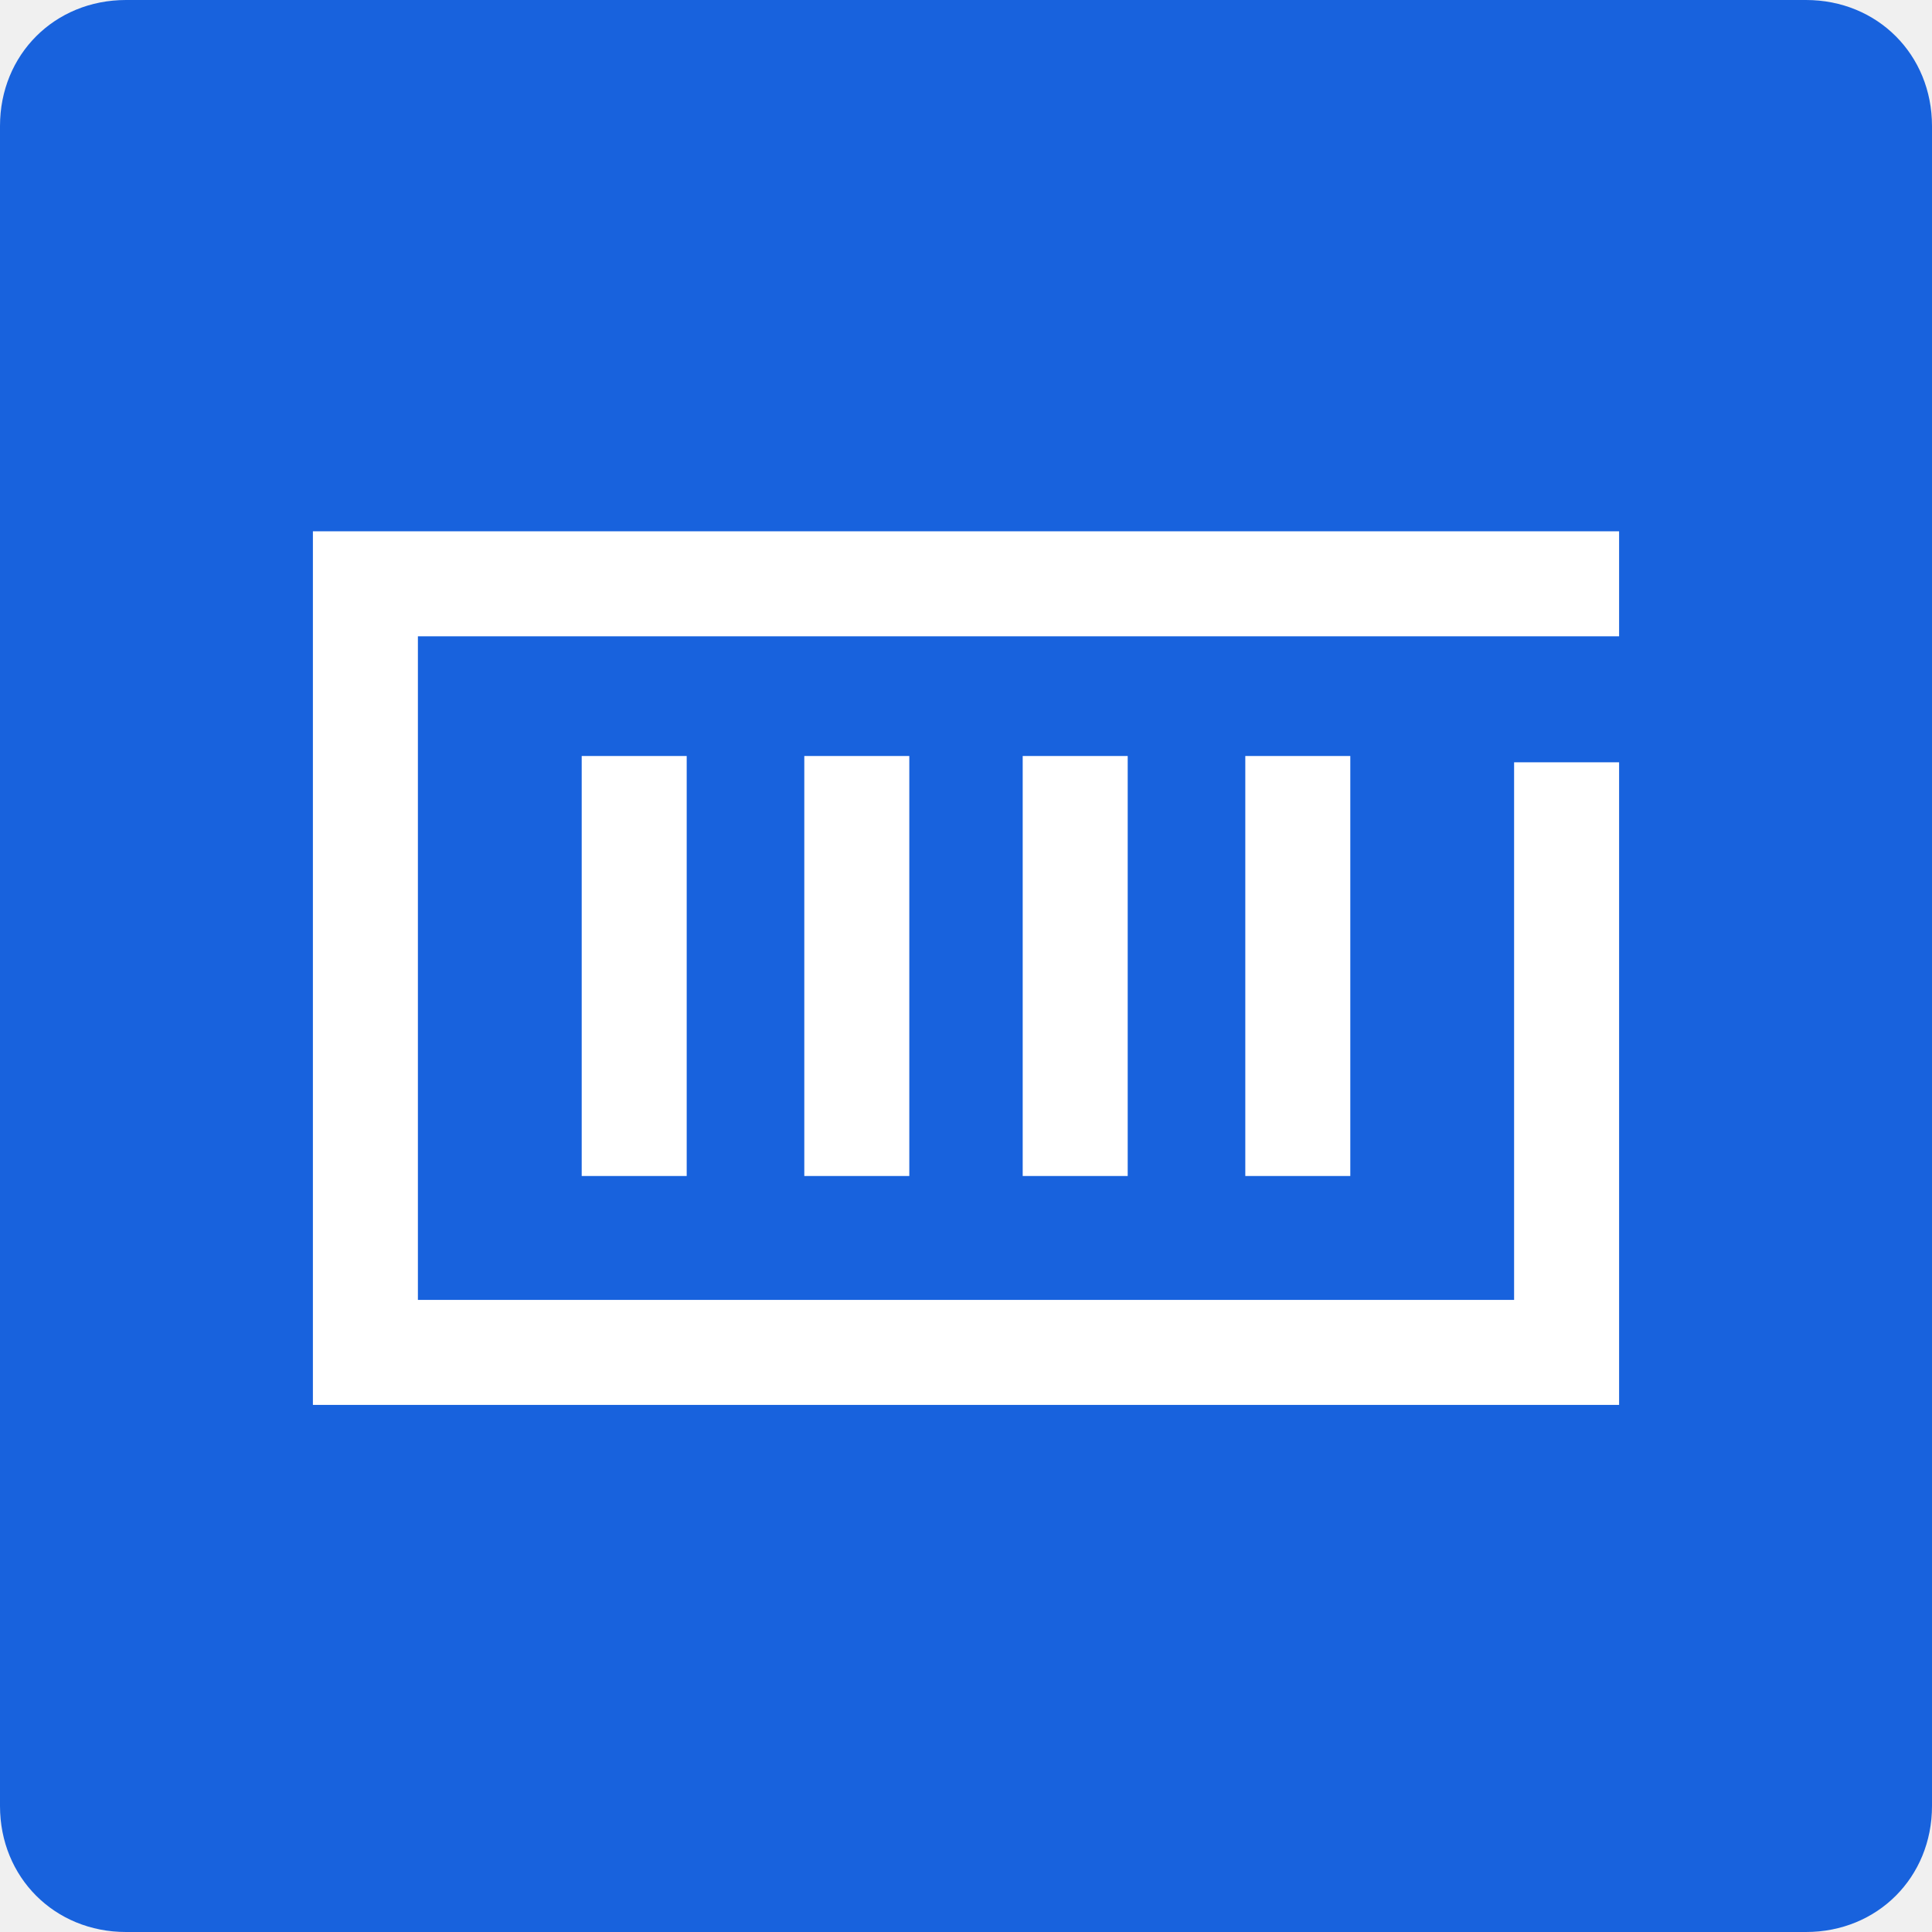
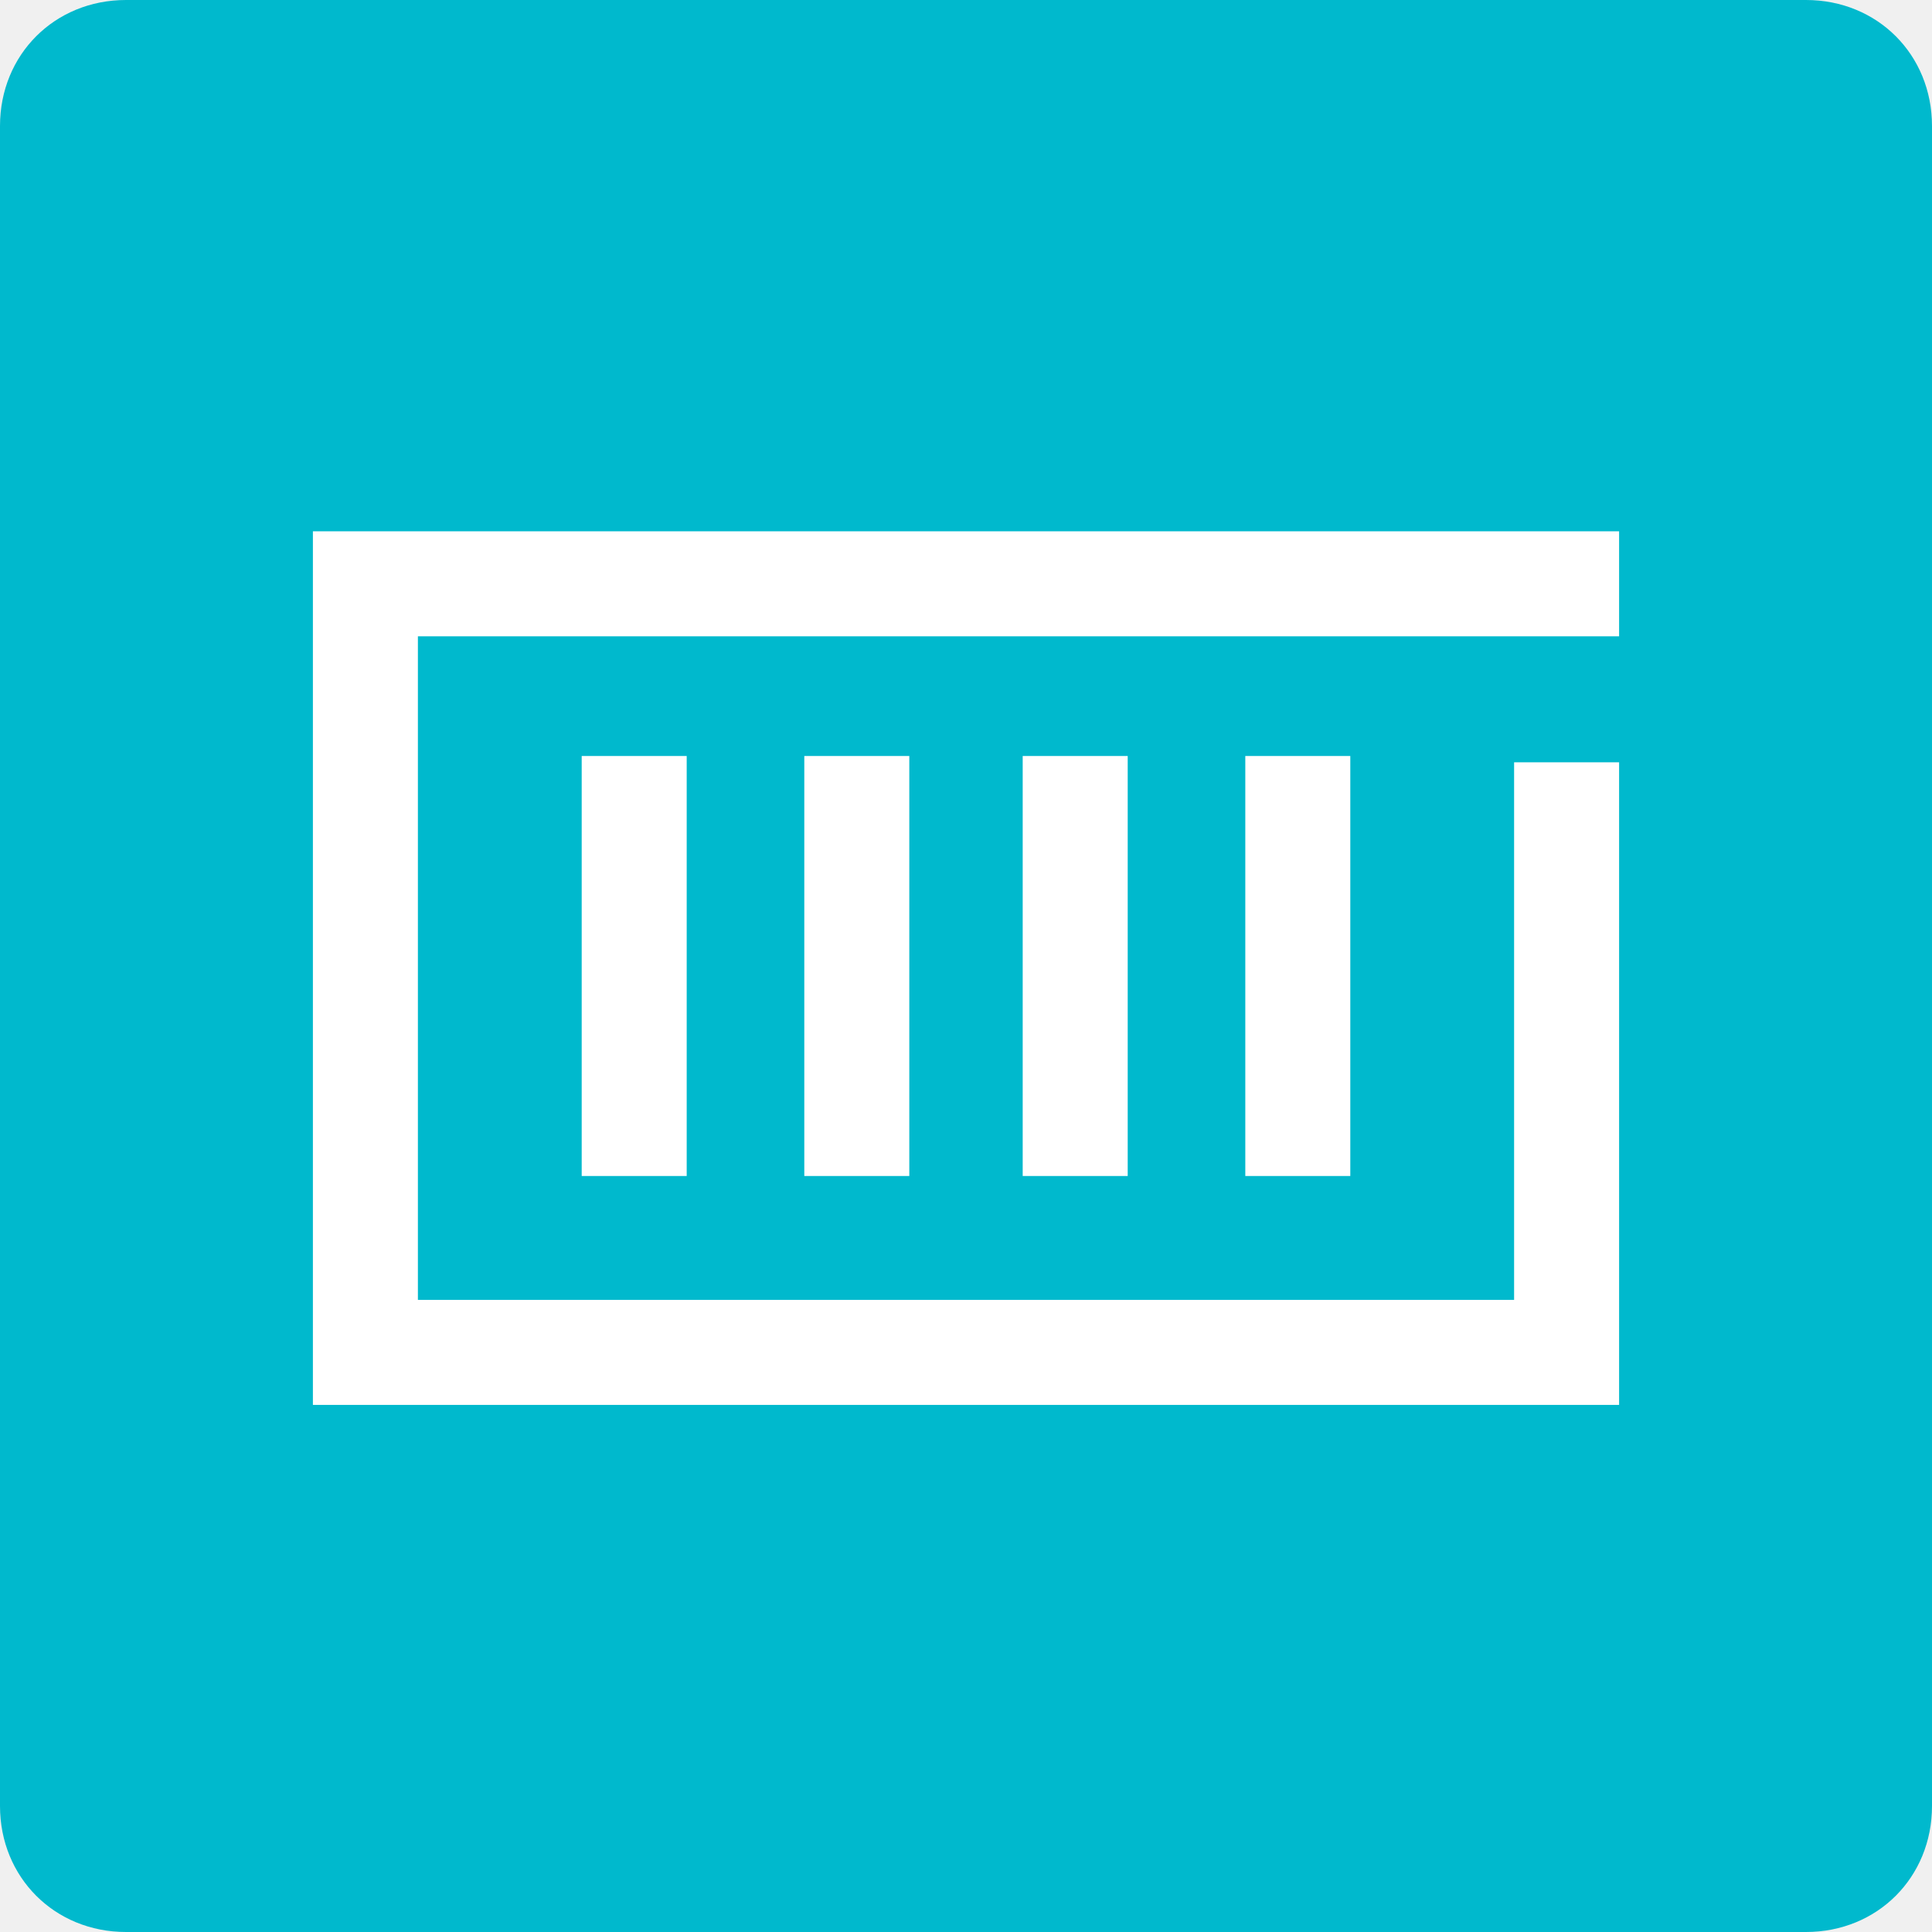
<svg xmlns="http://www.w3.org/2000/svg" version="1.1" id="Layer_1" x="0px" y="0px" viewBox="0 0 46 46" style="enable-background:new 0 0 46 46;" xml:space="preserve">
  <style type="text/css">
- 	.st0{fill:#1862DD;}
+ 	.st0{fill:#00B9CD;}
	.st1{fill:none;stroke:#FFFFFF;stroke-width:2.5;stroke-miterlimit:10;}
	.st2{fill:none;stroke:#FFFFFF;stroke-width:2.5;stroke-linecap:square;stroke-miterlimit:10;}
</style>
  <path class="st0" d="M3,0h40c1.7,0,3,1.3,3,3v40c0,1.7-1.3,3-3,3H3c-1.7,0-3-1.3-3-3V3C0,1.3,1.3,0,3,0z" />
  <g>
    <line class="st1" x1="15.1" y1="18" x2="15.1" y2="28" />
    <line class="st1" x1="25.6" y1="18" x2="25.6" y2="28" />
    <line class="st1" x1="20.4" y1="18" x2="20.4" y2="28" />
    <line class="st1" x1="30.9" y1="18" x2="30.9" y2="28" />
  </g>
  <polyline class="st2" points="37.3,19.4 37.3,32.2 8.7,32.2 8.7,13.9 37.3,13.9 " />
</svg>
